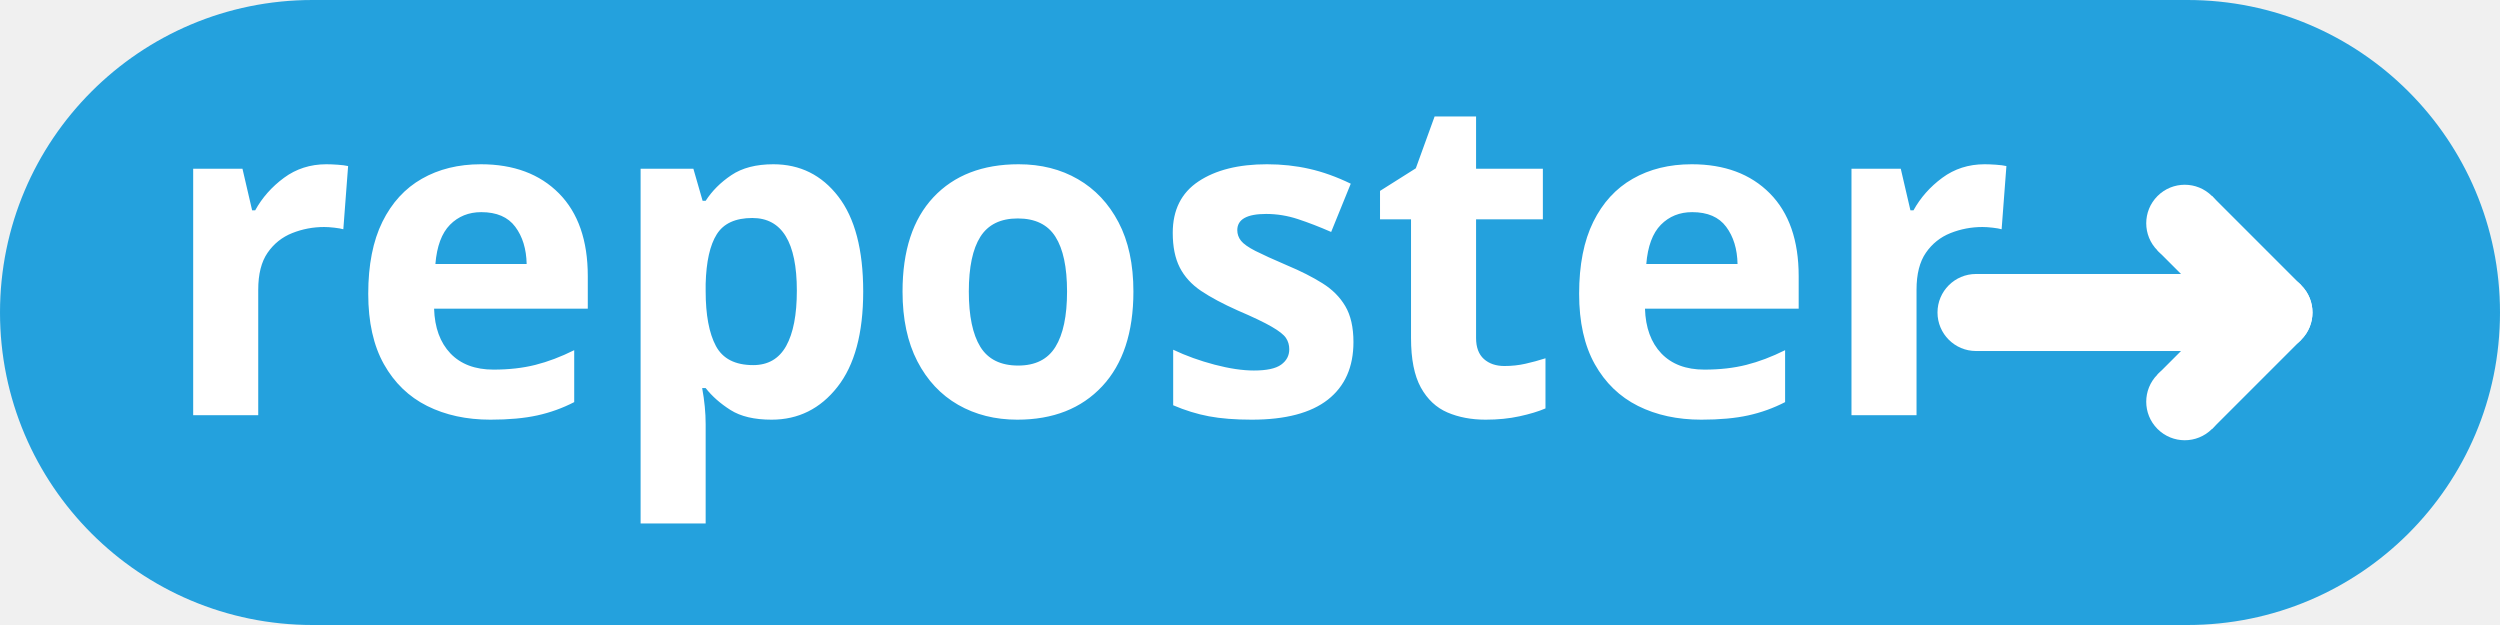
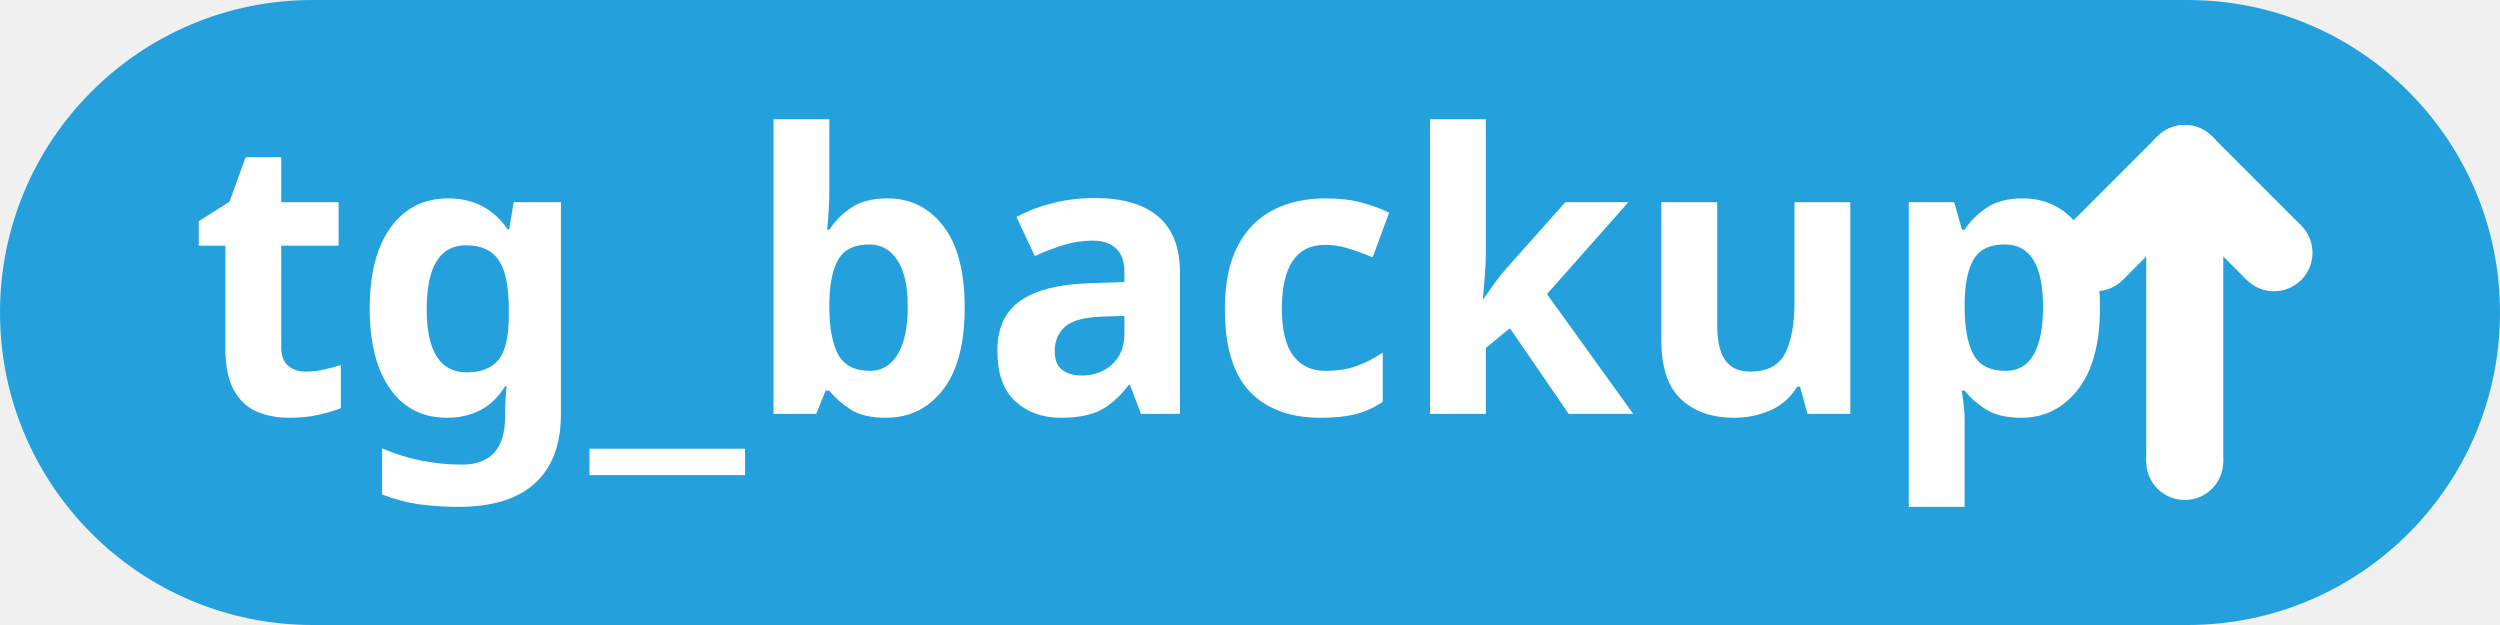
<svg xmlns="http://www.w3.org/2000/svg" width="2000" height="500" viewBox="0 0 529.167 132.292" version="1.1" id="svg5" xml:space="preserve">
  <defs id="defs2">
    <linearGradient id="Oval_00000003067998488394434160000010228473704082694038_" gradientUnits="userSpaceOnUse" x1="-2215.662" y1="961.798" x2="-2215.662" y2="962.036" gradientTransform="matrix(1065.778,0,0,1065.778,2361532.8,-1025063.7)">
      <stop offset="0" style="stop-color:#2AABEE" id="stop180" />
      <stop offset="1" style="stop-color:#229ED9" id="stop182" />
    </linearGradient>
  </defs>
  <g id="layer1">
    <circle style="fill:#24a1dd;stroke-width:0.267;fill-opacity:1" id="path218" cx="66.146" cy="66.146" r="66.146" />
    <circle style="fill:#24a1dd;fill-opacity:1;stroke-width:0.267" id="circle1085" cx="463.021" cy="66.146" r="66.146" />
    <rect style="fill:#24a1dd;fill-opacity:1;stroke-width:0.324" id="rect1139" width="396.875" height="132.292" x="66.146" y="0" />
  </g>
-   <text xml:space="preserve" style="font-style:normal;font-variant:normal;font-weight:500;font-stretch:normal;font-size:93.943px;font-family:'JetBrains Mono';-inkscape-font-specification:'JetBrains Mono Medium';fill:#24a1dd;fill-opacity:1;stroke-width:0.511" x="34.246" y="86.428" id="text1290" transform="scale(0.9835166,1.01676)">
-     <tspan id="tspan1288" style="font-style:normal;font-variant:normal;font-weight:bold;font-stretch:normal;font-size:93.943px;font-family:Nunito;-inkscape-font-specification:'Nunito Bold';fill:#ffffff;stroke-width:0.511" x="34.246" y="86.428">reposter</tspan>
+   <text xml:space="preserve" style="font-style:normal;font-variant:normal;font-weight:500;font-stretch:normal;font-size:80.689px;font-family:'JetBrains Mono';-inkscape-font-specification:'JetBrains Mono Medium';fill:#24a1dd;fill-opacity:1;stroke-width:0.508" x="40.917" y="86.156" id="text1290" transform="scale(0.9835166,1.01676)">
+     <tspan id="tspan1288" style="font-style:normal;font-variant:normal;font-weight:bold;font-stretch:normal;font-size:80.689px;font-family:Nunito;-inkscape-font-specification:'Nunito Bold';fill:#ffffff;stroke-width:0.508" x="40.917" y="86.156">tg_backup</tspan>
  </text>
-   <g id="Слой_2" transform="matrix(0,-0.4572195,0.4572189,0,397.1604,120.2539)">
+   <g id="Слой_2" transform="matrix(-0.4572195,0,0,-0.4572189,516.5473,118.7771)">
    <g id="g26" transform="translate(-45.38005,-59.31851)">
      <rect style="fill:#ffffff;stroke-width:0.256" id="rect286" width="127.034" height="35.659" x="105.458" y="-181.551" transform="rotate(90)" />
      <circle style="fill:#ffffff;stroke-width:0.215" id="path340" cx="105.458" cy="-163.722" transform="rotate(90)" r="17.83" />
    </g>
    <g id="g346" transform="rotate(45,116.6424,119.203)">
      <rect style="fill:#ffffff;stroke-width:0.174" id="rect342" width="58.421" height="35.659" x="105.458" y="-181.551" transform="rotate(90)" />
      <circle style="fill:#ffffff;stroke-width:0.215" id="circle344" cx="105.458" cy="-163.722" transform="rotate(90)" r="17.83" />
      <circle style="fill:#ffffff;stroke-width:0.215" id="circle348" cx="163.879" cy="-163.722" transform="rotate(90)" r="17.83" />
    </g>
    <g id="g362" transform="rotate(-45,165.4207,228.7602)">
      <rect style="fill:#ffffff;stroke-width:0.174" id="rect356" width="58.421" height="35.659" x="105.458" y="-181.551" transform="rotate(90)" />
      <circle style="fill:#ffffff;stroke-width:0.215" id="circle358" cx="105.458" cy="-163.722" transform="rotate(90)" r="17.83" />
      <circle style="fill:#ffffff;stroke-width:0.215" id="circle360" cx="163.879" cy="-163.722" transform="rotate(90)" r="17.83" />
    </g>
  </g>
</svg>
